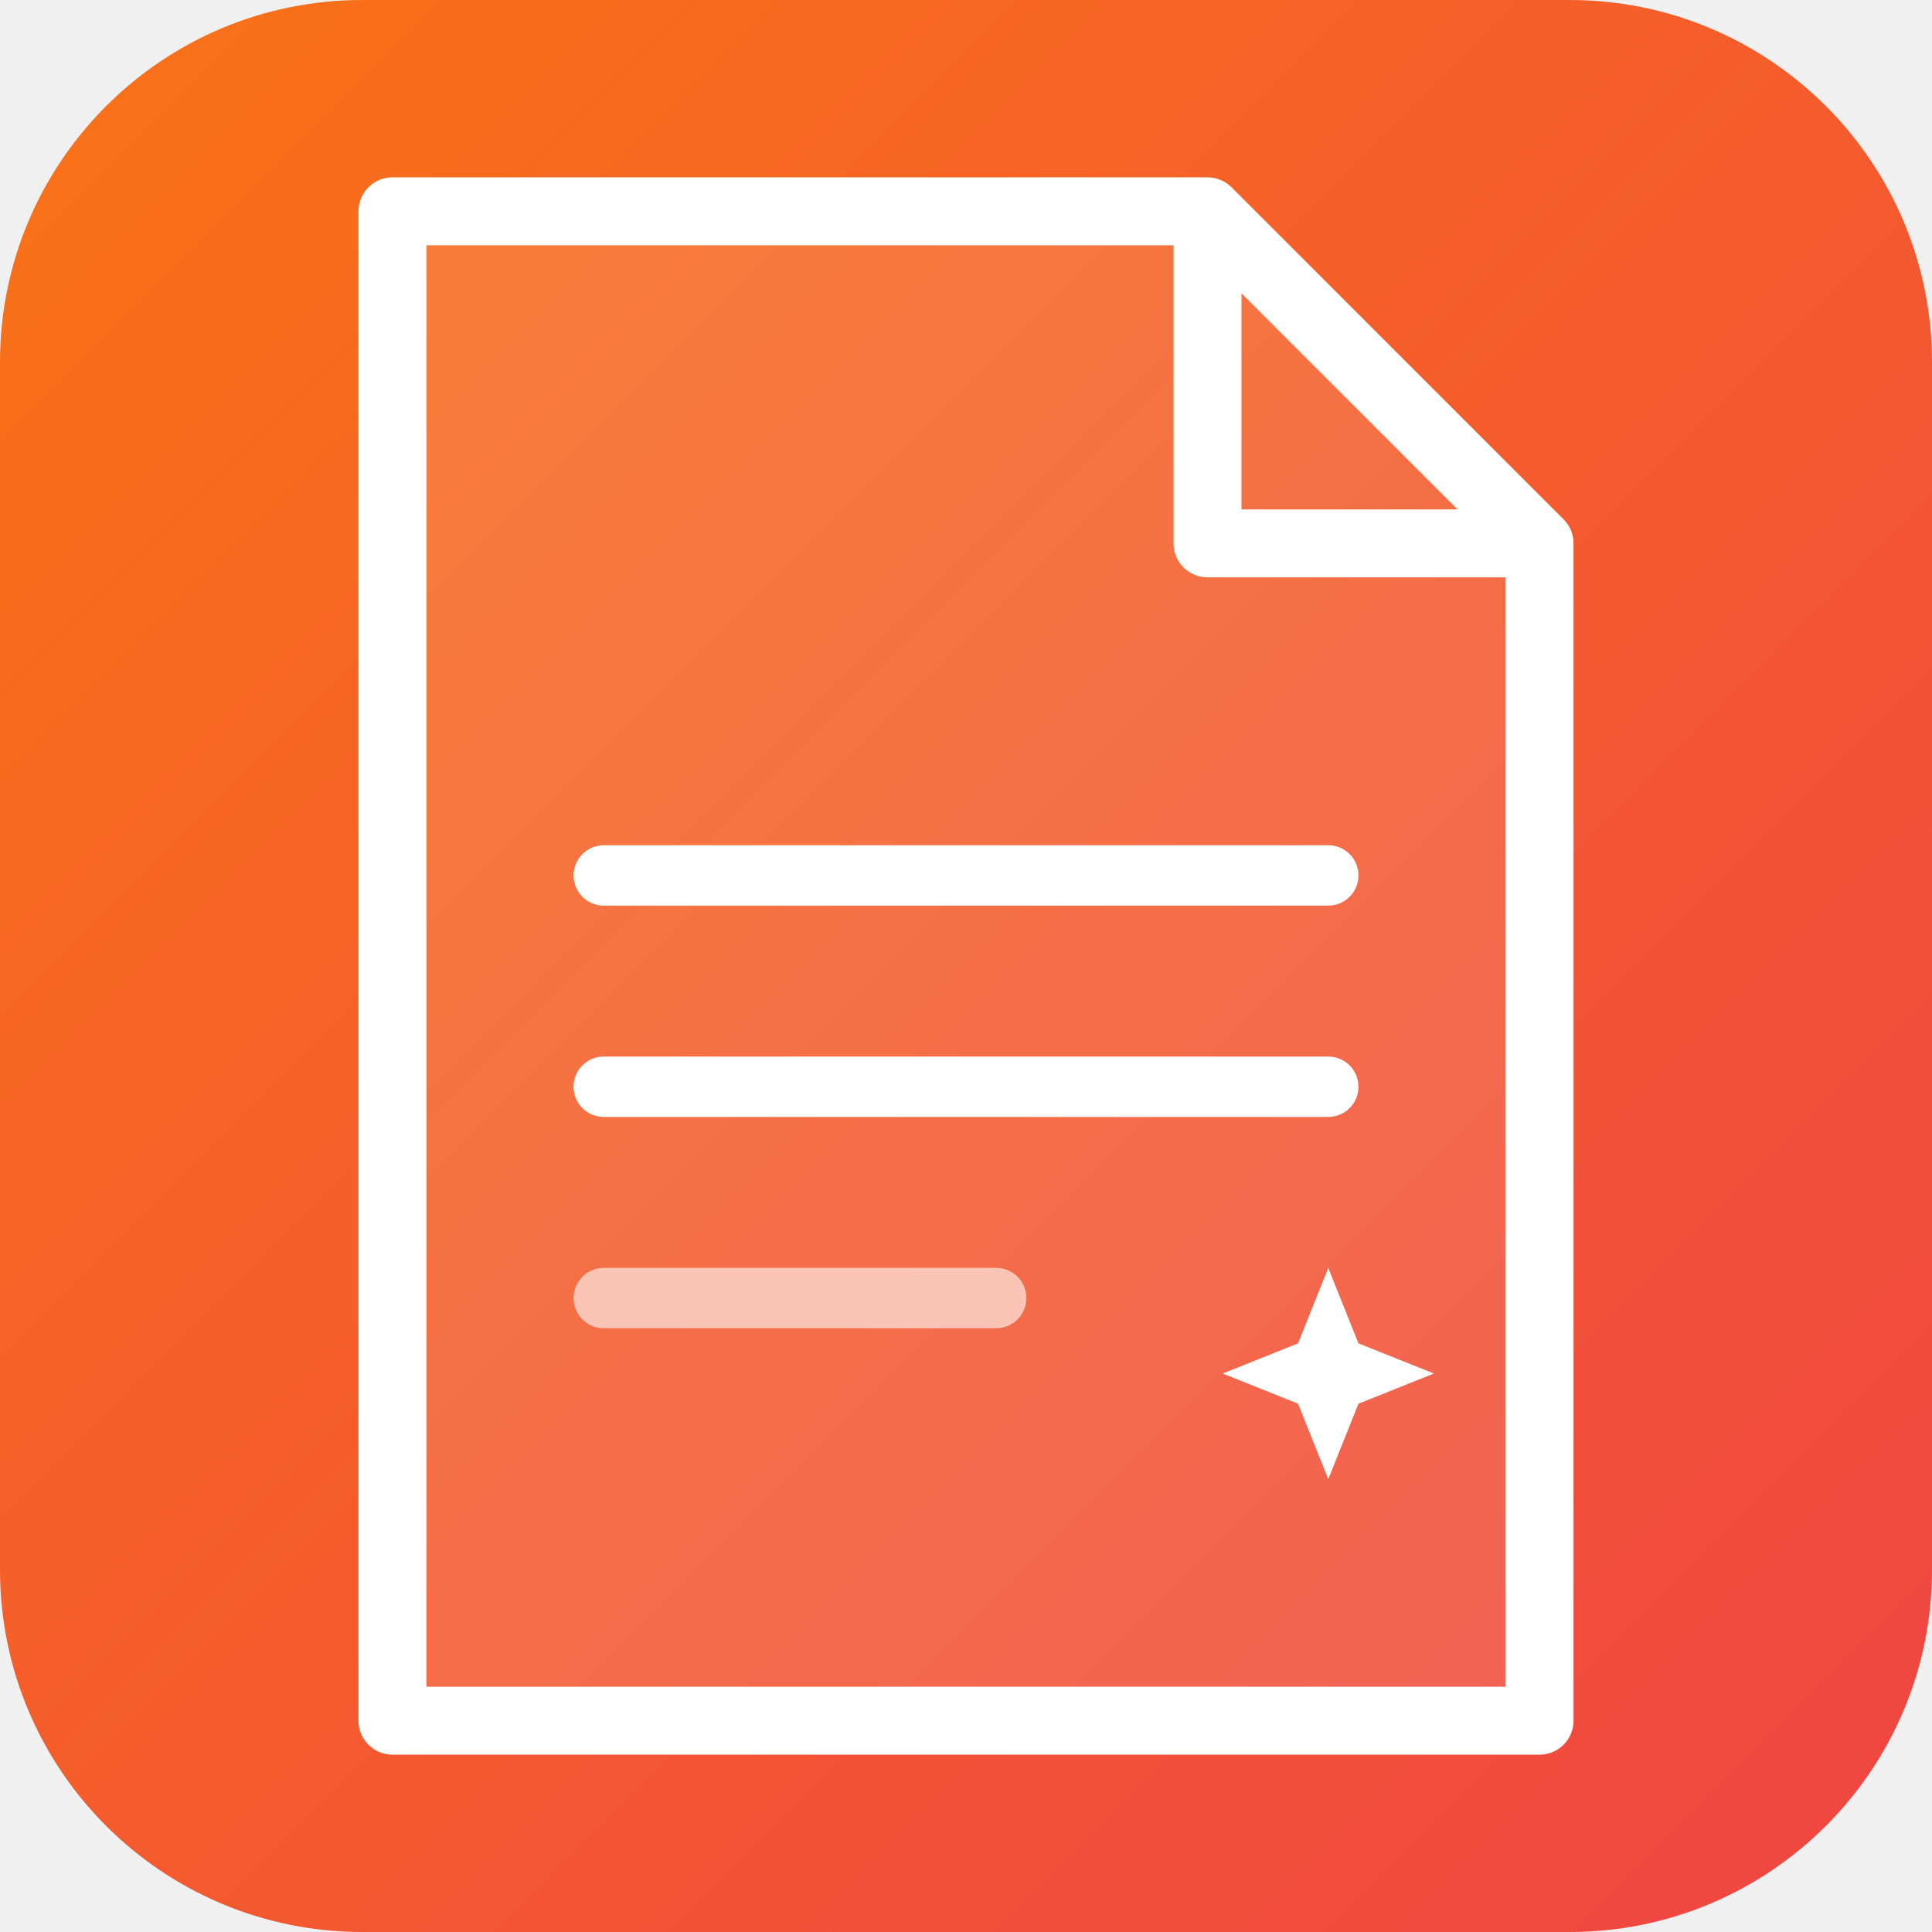
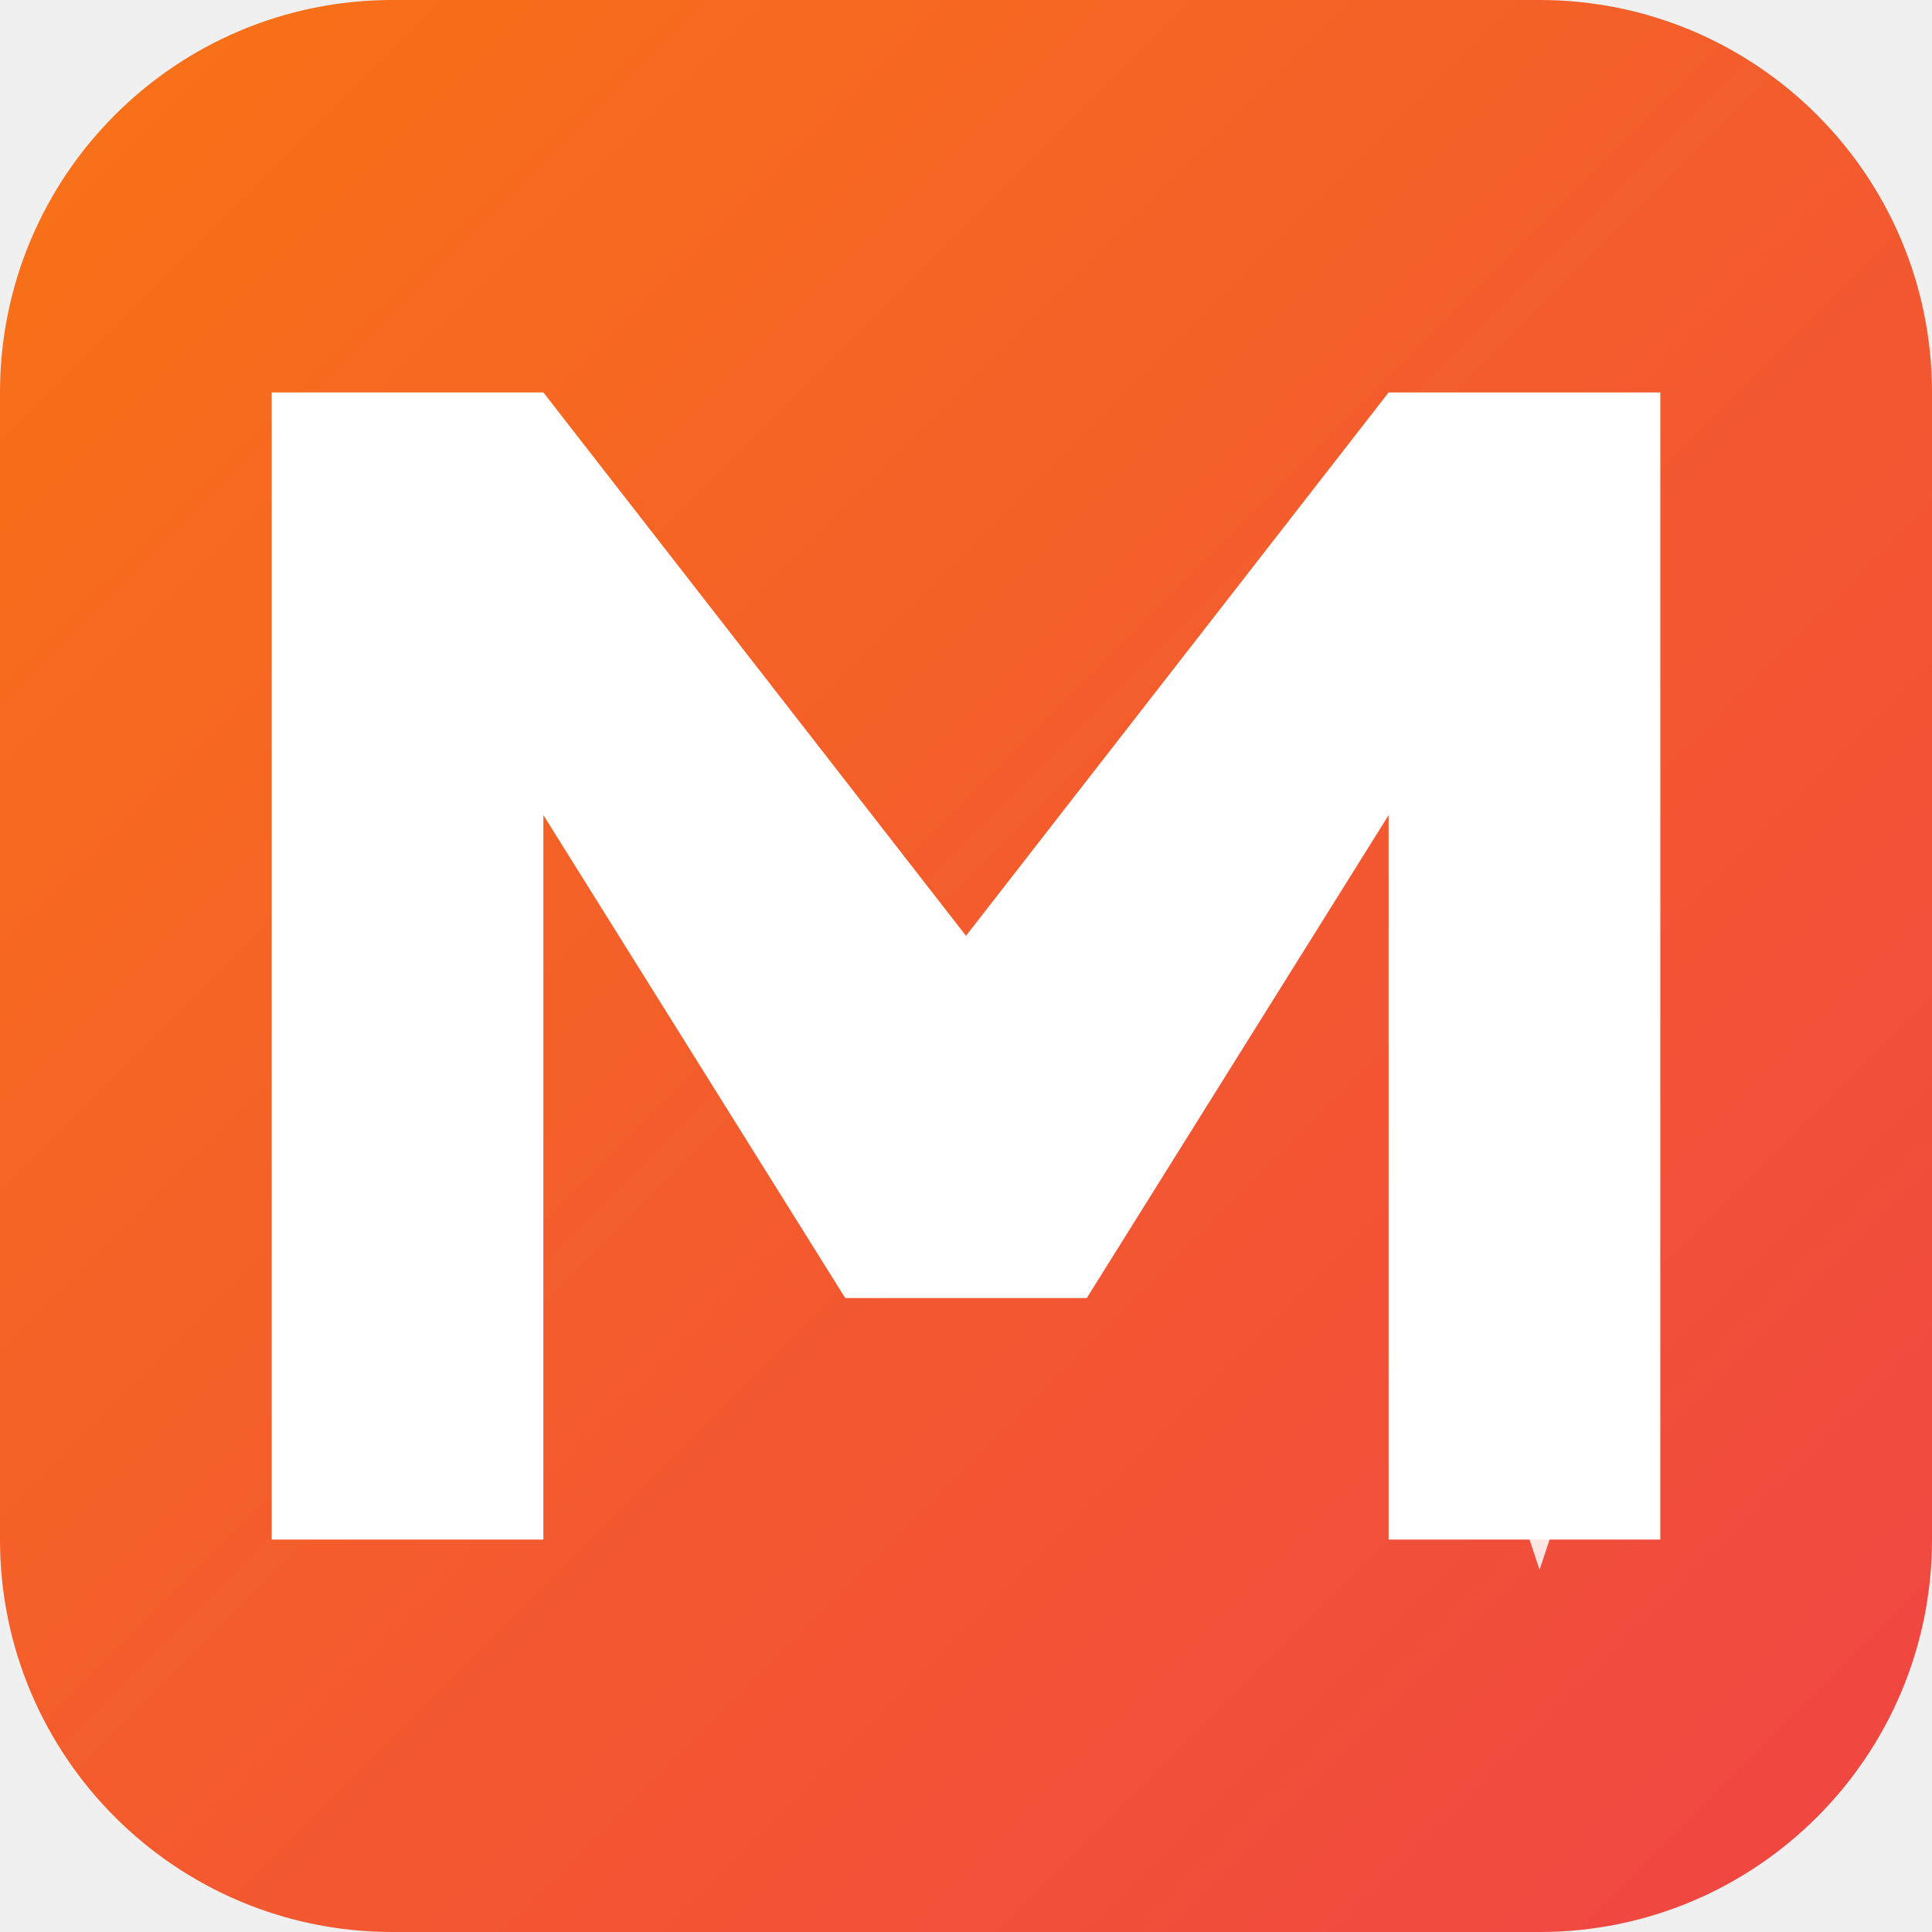
<svg xmlns="http://www.w3.org/2000/svg" width="128" height="128" viewBox="0 0 128 128">
  <defs>
    <linearGradient id="bg" x1="0" y1="0" x2="1" y2="1">
      <stop offset="0%" stop-color="#F97316" />
      <stop offset="100%" stop-color="#EF4444" />
    </linearGradient>
  </defs>
-   <rect width="128" height="128" rx="24" fill="url(#bg)" />
-   <path d="M26 114 L26 14 L80 14 L102 36 L102 114 Z" fill="white" opacity="0.12" />
-   <path d="M26 114 L26 14 L80 14 L102 36 L102 114 Z" fill="none" stroke="white" stroke-width="4.5" stroke-linejoin="round" />
-   <path d="M80 14 L80 36 L102 36" fill="none" stroke="white" stroke-width="4.5" stroke-linejoin="round" />
-   <line x1="40" y1="58" x2="88" y2="58" stroke="white" stroke-width="4" stroke-linecap="round" />
-   <line x1="40" y1="72" x2="88" y2="72" stroke="white" stroke-width="4" stroke-linecap="round" />
-   <line x1="40" y1="86" x2="66" y2="86" stroke="white" stroke-width="4" stroke-linecap="round" opacity="0.6" />
-   <path d="M86,89 L88,84 L90,89 L95,91 L90,93 L88,98 L86,93 L81,91 Z" fill="white" />
+   <rect width="128" height="128" rx="26" fill="url(#bg)" />
+   <path d="M18,102        L18,26        L36,26        L64,62        L92,26        L110,26        L110,102        L92,102        L92,54        L72,86        L56,86        L36,54        L36,102        Z" fill="white" />
+   <path d="M100,94 L102,88 L104,94 L110,96 L104,98 L102,104 L100,98 L94,96 Z" fill="white" opacity="0.85" />
</svg>
